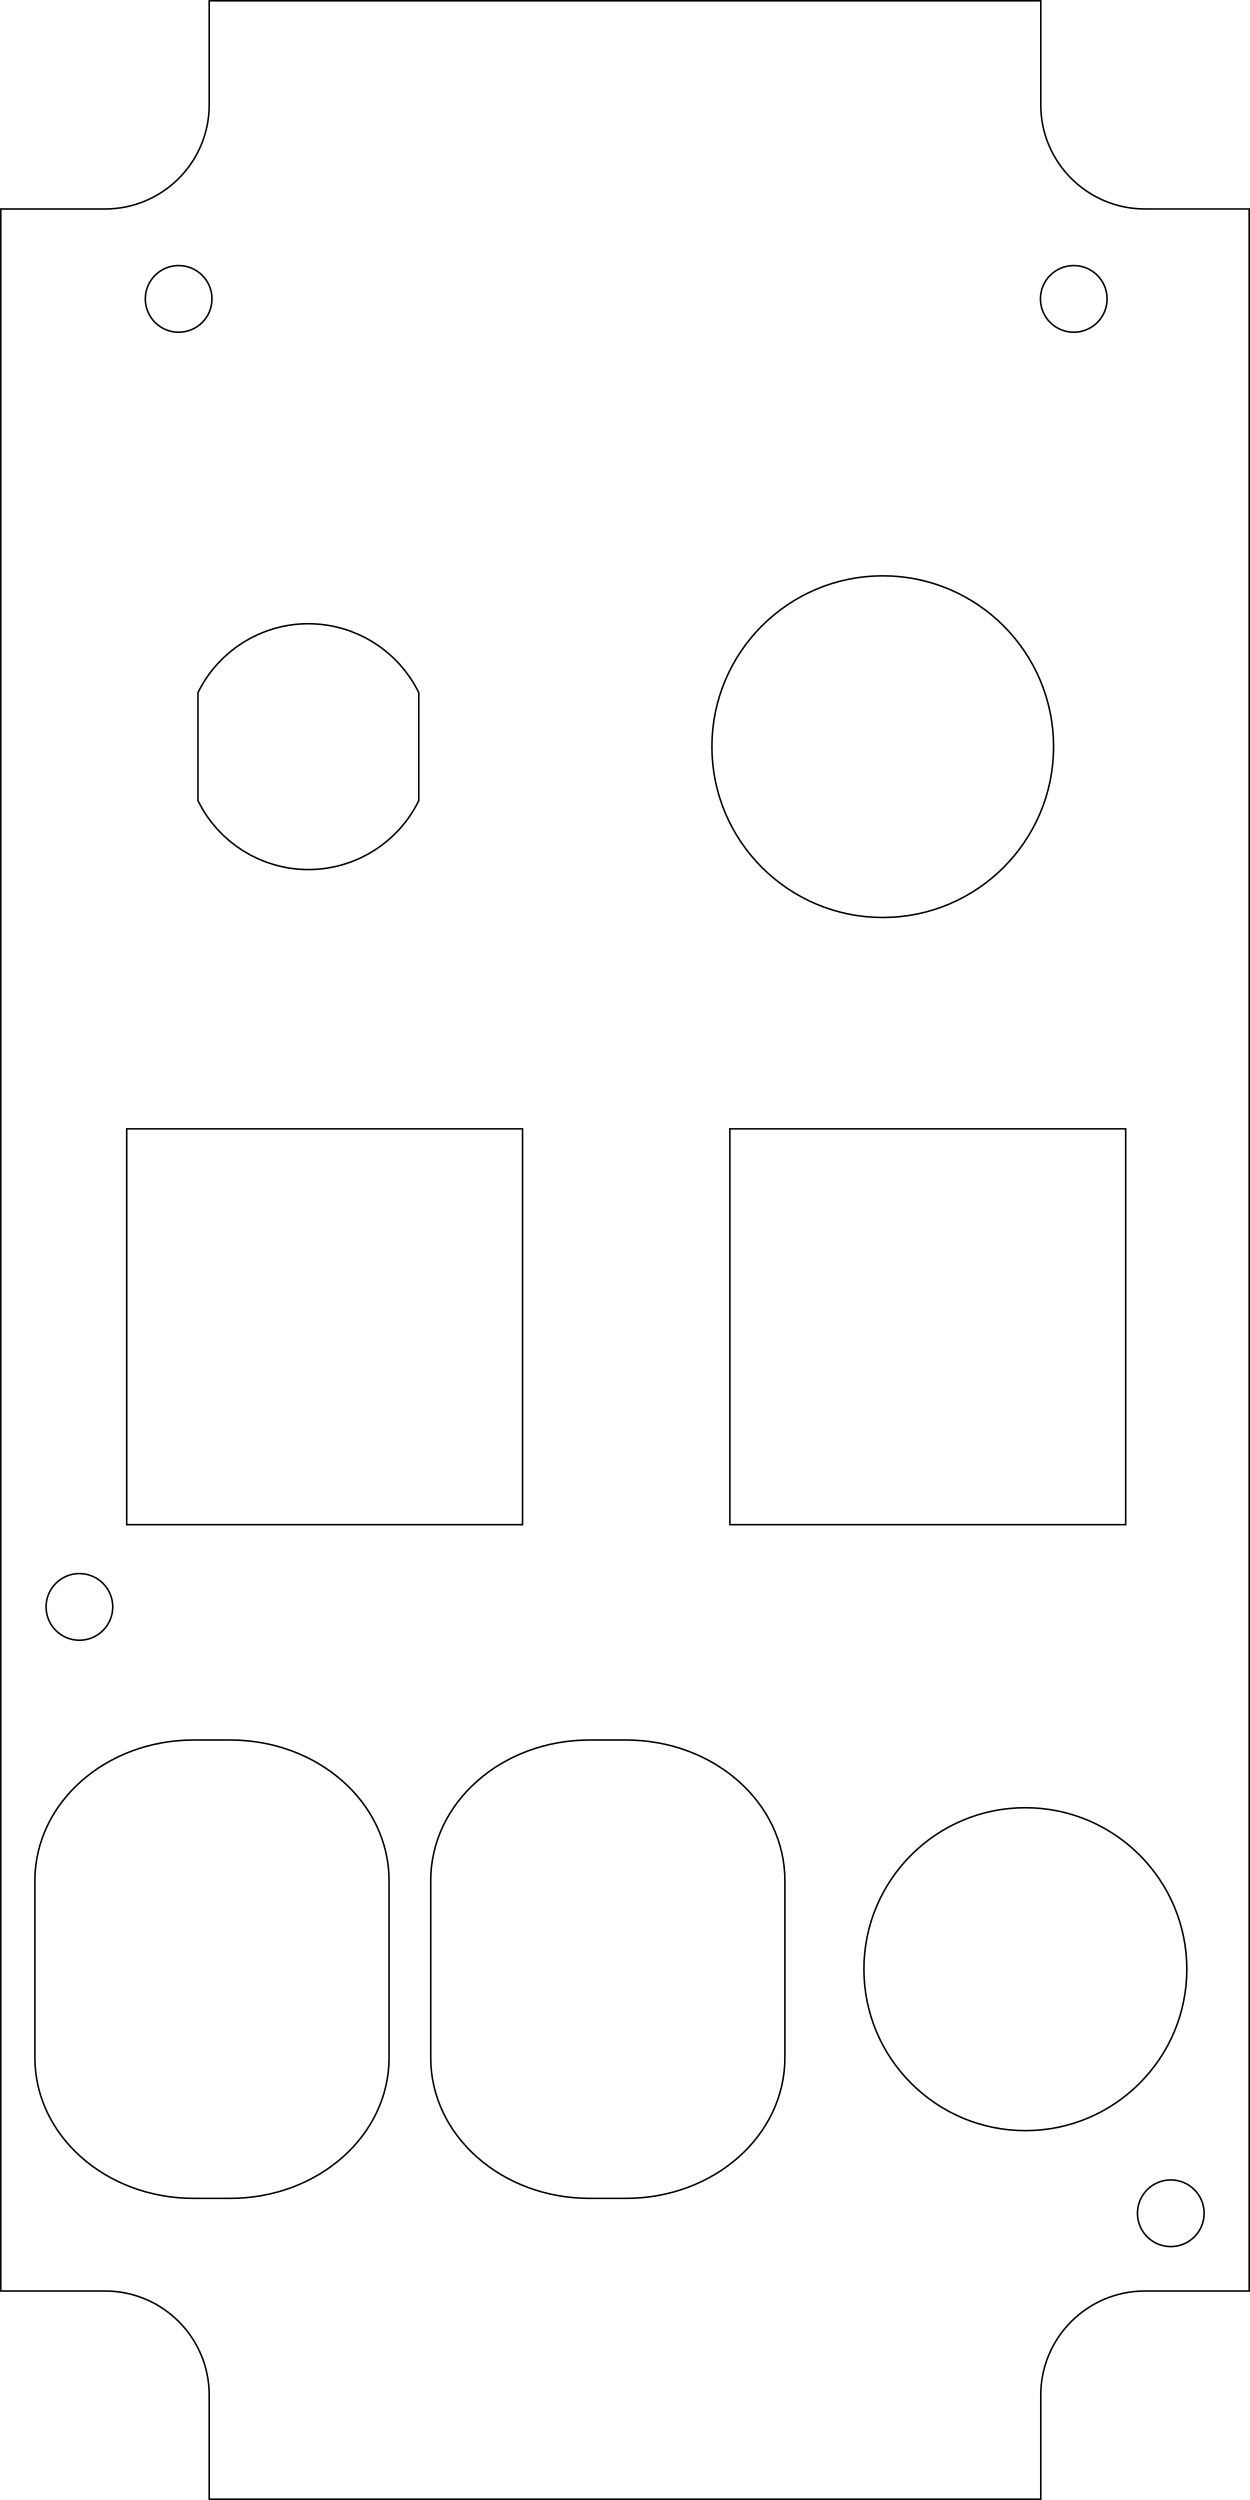
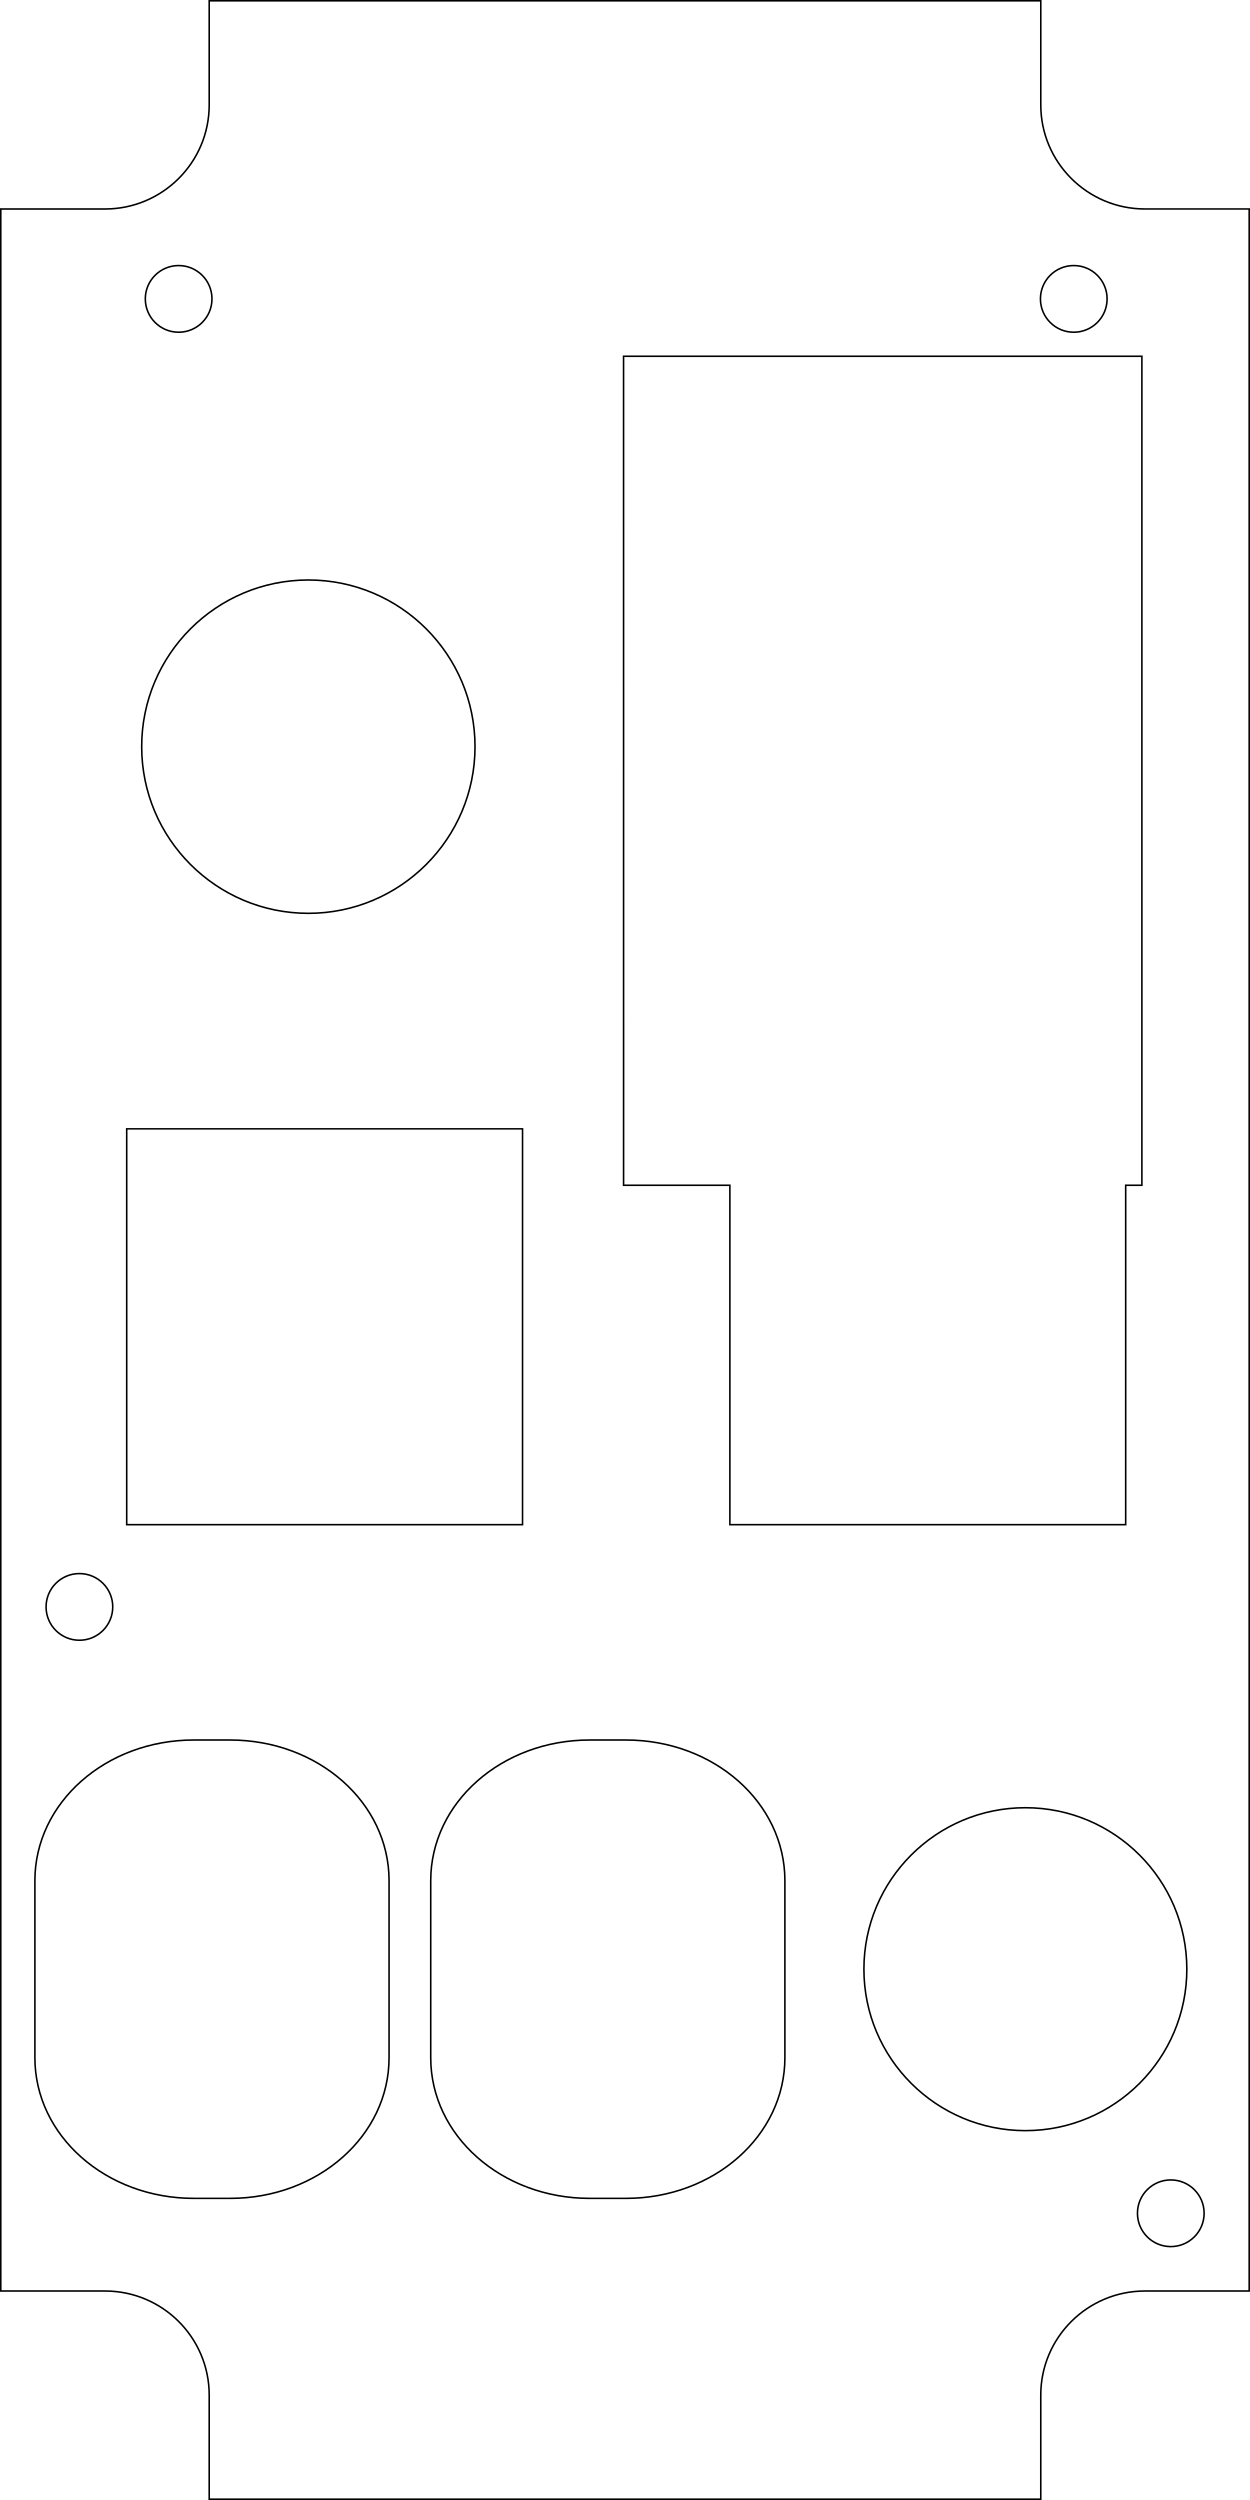
- <svg xmlns="http://www.w3.org/2000/svg" width="60mm" height="120mm" viewBox="0 0 60 120" version="1.1" id="svg9168">
-   <defs id="defs9165" />
+ <svg xmlns="http://www.w3.org/2000/svg" width="60mm" height="120mm" viewBox="0 0 60 120" version="1.1" id="svg11738">
+   <defs id="defs11735" />
  <g id="layer1" transform="translate(-2.4056122e-4,-2.4000122e-4)">
-     <path id="rect3678-3" style="display:inline;fill:none;fill-opacity:1;stroke:#000000;stroke-width:0.076;stroke-linecap:round;stroke-miterlimit:4;stroke-dasharray:none" d="m 10.042,0.038 v 4.997 c -1.66e-4,2.76 -2.24,4.997 -5.002,4.997 H 0.038 v 99.937 H 5.04 c 2.763,-1.2e-4 5.002,2.237 5.002,4.997 v 4.997 h 39.915 v -4.997 c 1.66e-4,-2.76 2.24,-4.997 5.002,-4.997 h 5.002 V 10.031 H 54.96 C 52.197,10.032 49.958,7.794 49.958,5.035 V 0.038 Z M 8.575,12.747 c 0.884,5e-5 1.6,0.716 1.6,1.6 -5.5e-5,0.884 -0.716,1.6 -1.6,1.6 -0.884,-5e-5 -1.6,-0.716 -1.6,-1.6 5.52e-5,-0.884 0.716,-1.6 1.6,-1.6 z m 42.966,0 c 0.884,5e-5 1.6,0.716 1.6,1.6 -5.5e-5,0.884 -0.716,1.6 -1.6,1.6 -0.884,-5e-5 -1.6,-0.716 -1.6,-1.6 5.5e-5,-0.884 0.716,-1.6 1.6,-1.6 z m -9.169,14.893 c 4.529,-10e-6 8.2,3.671 8.2,8.2 6e-6,4.529 -3.671,8.2 -8.2,8.2 -4.529,1e-5 -8.2,-3.671 -8.2,-8.2 -1.1e-5,-4.529 3.671,-8.2 8.2,-8.2 z m -27.57,2.3 c 2.253,4e-5 4.31,1.284 5.3,3.308 v 5.182 c -0.989,2.025 -3.046,3.309 -5.3,3.31 -2.254,-6.2e-4 -4.311,-1.285 -5.3,-3.311 v -5.178 C 10.491,31.224 12.547,29.94 14.801,29.939 Z M 6.082,54.184 H 25.082 V 73.184 H 6.082 Z m 28.952,0 H 54.033 V 73.184 H 35.034 Z M 3.812,75.532 c 0.884,5e-5 1.6,0.716 1.6,1.6 -4.97e-5,0.884 -0.716,1.6 -1.6,1.6 -0.884,-5e-5 -1.6,-0.716 -1.6,-1.6 5.52e-5,-0.884 0.716,-1.6 1.6,-1.6 z M 9.304,83.521 h 1.741 c 4.227,0 7.63,3.011 7.63,6.751 v 8.498 c 0,3.74 -3.403,6.752 -7.63,6.752 H 9.304 c -4.227,0 -7.629,-3.011 -7.629,-6.752 v -8.498 c 0,-3.74 3.402,-6.751 7.629,-6.751 z m 19,0 h 1.741 c 4.227,0 7.63,3.011 7.63,6.751 v 8.498 c 0,3.74 -3.403,6.752 -7.63,6.752 h -1.741 c -4.227,0 -7.629,-3.011 -7.629,-6.752 v -8.498 c 0,-3.74 3.402,-6.751 7.629,-6.751 z m 20.914,3.25 a 7.75,7.75 0 0 1 7.75,7.75 7.75,7.75 0 0 1 -7.75,7.75 7.75,7.75 0 0 1 -7.75,-7.75 7.75,7.75 0 0 1 7.75,-7.75 z m 6.98,17.866 c 0.884,5e-5 1.6,0.716 1.6,1.6 -5.5e-5,0.884 -0.716,1.6 -1.6,1.6 -0.884,2.3e-4 -1.6,-0.716 -1.6,-1.6 5.5e-5,-0.884 0.717,-1.6 1.6,-1.6 z" />
+     <path id="rect3678-3" style="display:inline;fill:none;fill-opacity:1;stroke:#000000;stroke-width:0.076;stroke-linecap:round;stroke-miterlimit:4;stroke-dasharray:none" d="m 10.042,0.038 v 4.997 c -1.66e-4,2.76 -2.24,4.997 -5.002,4.997 H 0.038 v 99.937 H 5.04 c 2.763,-1.2e-4 5.002,2.237 5.002,4.997 v 4.997 h 39.915 v -4.997 c 1.66e-4,-2.76 2.24,-4.997 5.002,-4.997 h 5.002 V 10.031 H 54.96 C 52.197,10.032 49.958,7.794 49.958,5.035 V 0.038 Z M 8.575,12.747 c 0.884,5e-5 1.6,0.716 1.6,1.6 -5.5e-5,0.884 -0.716,1.6 -1.6,1.6 -0.884,-5e-5 -1.6,-0.716 -1.6,-1.6 5.52e-5,-0.884 0.716,-1.6 1.6,-1.6 z m 42.966,0 c 0.884,5e-5 1.6,0.716 1.6,1.6 -5.5e-5,0.884 -0.716,1.6 -1.6,1.6 -0.884,-5e-5 -1.6,-0.716 -1.6,-1.6 5.5e-5,-0.884 0.716,-1.6 1.6,-1.6 z m -21.61,4.354 h 24.88 v 39.792 H 54.033 V 73.184 H 35.034 V 56.892 h -5.102 z m -15.13,10.739 c 4.418,-2e-5 8,3.582 8,8 1.1e-5,4.418 -3.582,8 -8,8 -4.418,2e-5 -8,-3.582 -8,-8 -1.66e-5,-4.418 3.582,-8 8,-8 z M 6.082,54.184 H 25.082 V 73.184 H 6.082 Z M 3.812,75.532 c 0.884,5e-5 1.6,0.716 1.6,1.6 -4.97e-5,0.884 -0.716,1.6 -1.6,1.6 -0.884,-5e-5 -1.6,-0.716 -1.6,-1.6 5.52e-5,-0.884 0.716,-1.6 1.6,-1.6 z M 9.304,83.521 h 1.741 c 4.226,0 7.63,3.011 7.63,6.751 v 8.498 c 0,3.74 -3.403,6.752 -7.63,6.752 H 9.304 c -4.226,0 -7.629,-3.011 -7.629,-6.752 v -8.498 c 0,-3.74 3.402,-6.751 7.629,-6.751 z m 19,0 h 1.741 c 4.226,0 7.63,3.011 7.63,6.751 v 8.498 c 0,3.74 -3.403,6.752 -7.63,6.752 h -1.741 c -4.226,0 -7.629,-3.011 -7.629,-6.752 v -8.498 c 0,-3.74 3.402,-6.751 7.629,-6.751 z m 20.914,3.25 c 4.28,-2.4e-4 7.75,3.47 7.75,7.75 2.38e-4,4.281 -3.47,7.751 -7.75,7.75 -4.28,-5e-5 -7.75,-3.47 -7.75,-7.75 4.4e-5,-4.28 3.47,-7.75 7.75,-7.75 z m 6.98,17.866 c 0.884,5e-5 1.6,0.716 1.6,1.6 -5.5e-5,0.884 -0.716,1.6 -1.6,1.6 -0.884,2.3e-4 -1.6,-0.716 -1.6,-1.6 5.5e-5,-0.884 0.717,-1.6 1.6,-1.6 z" />
  </g>
</svg>
